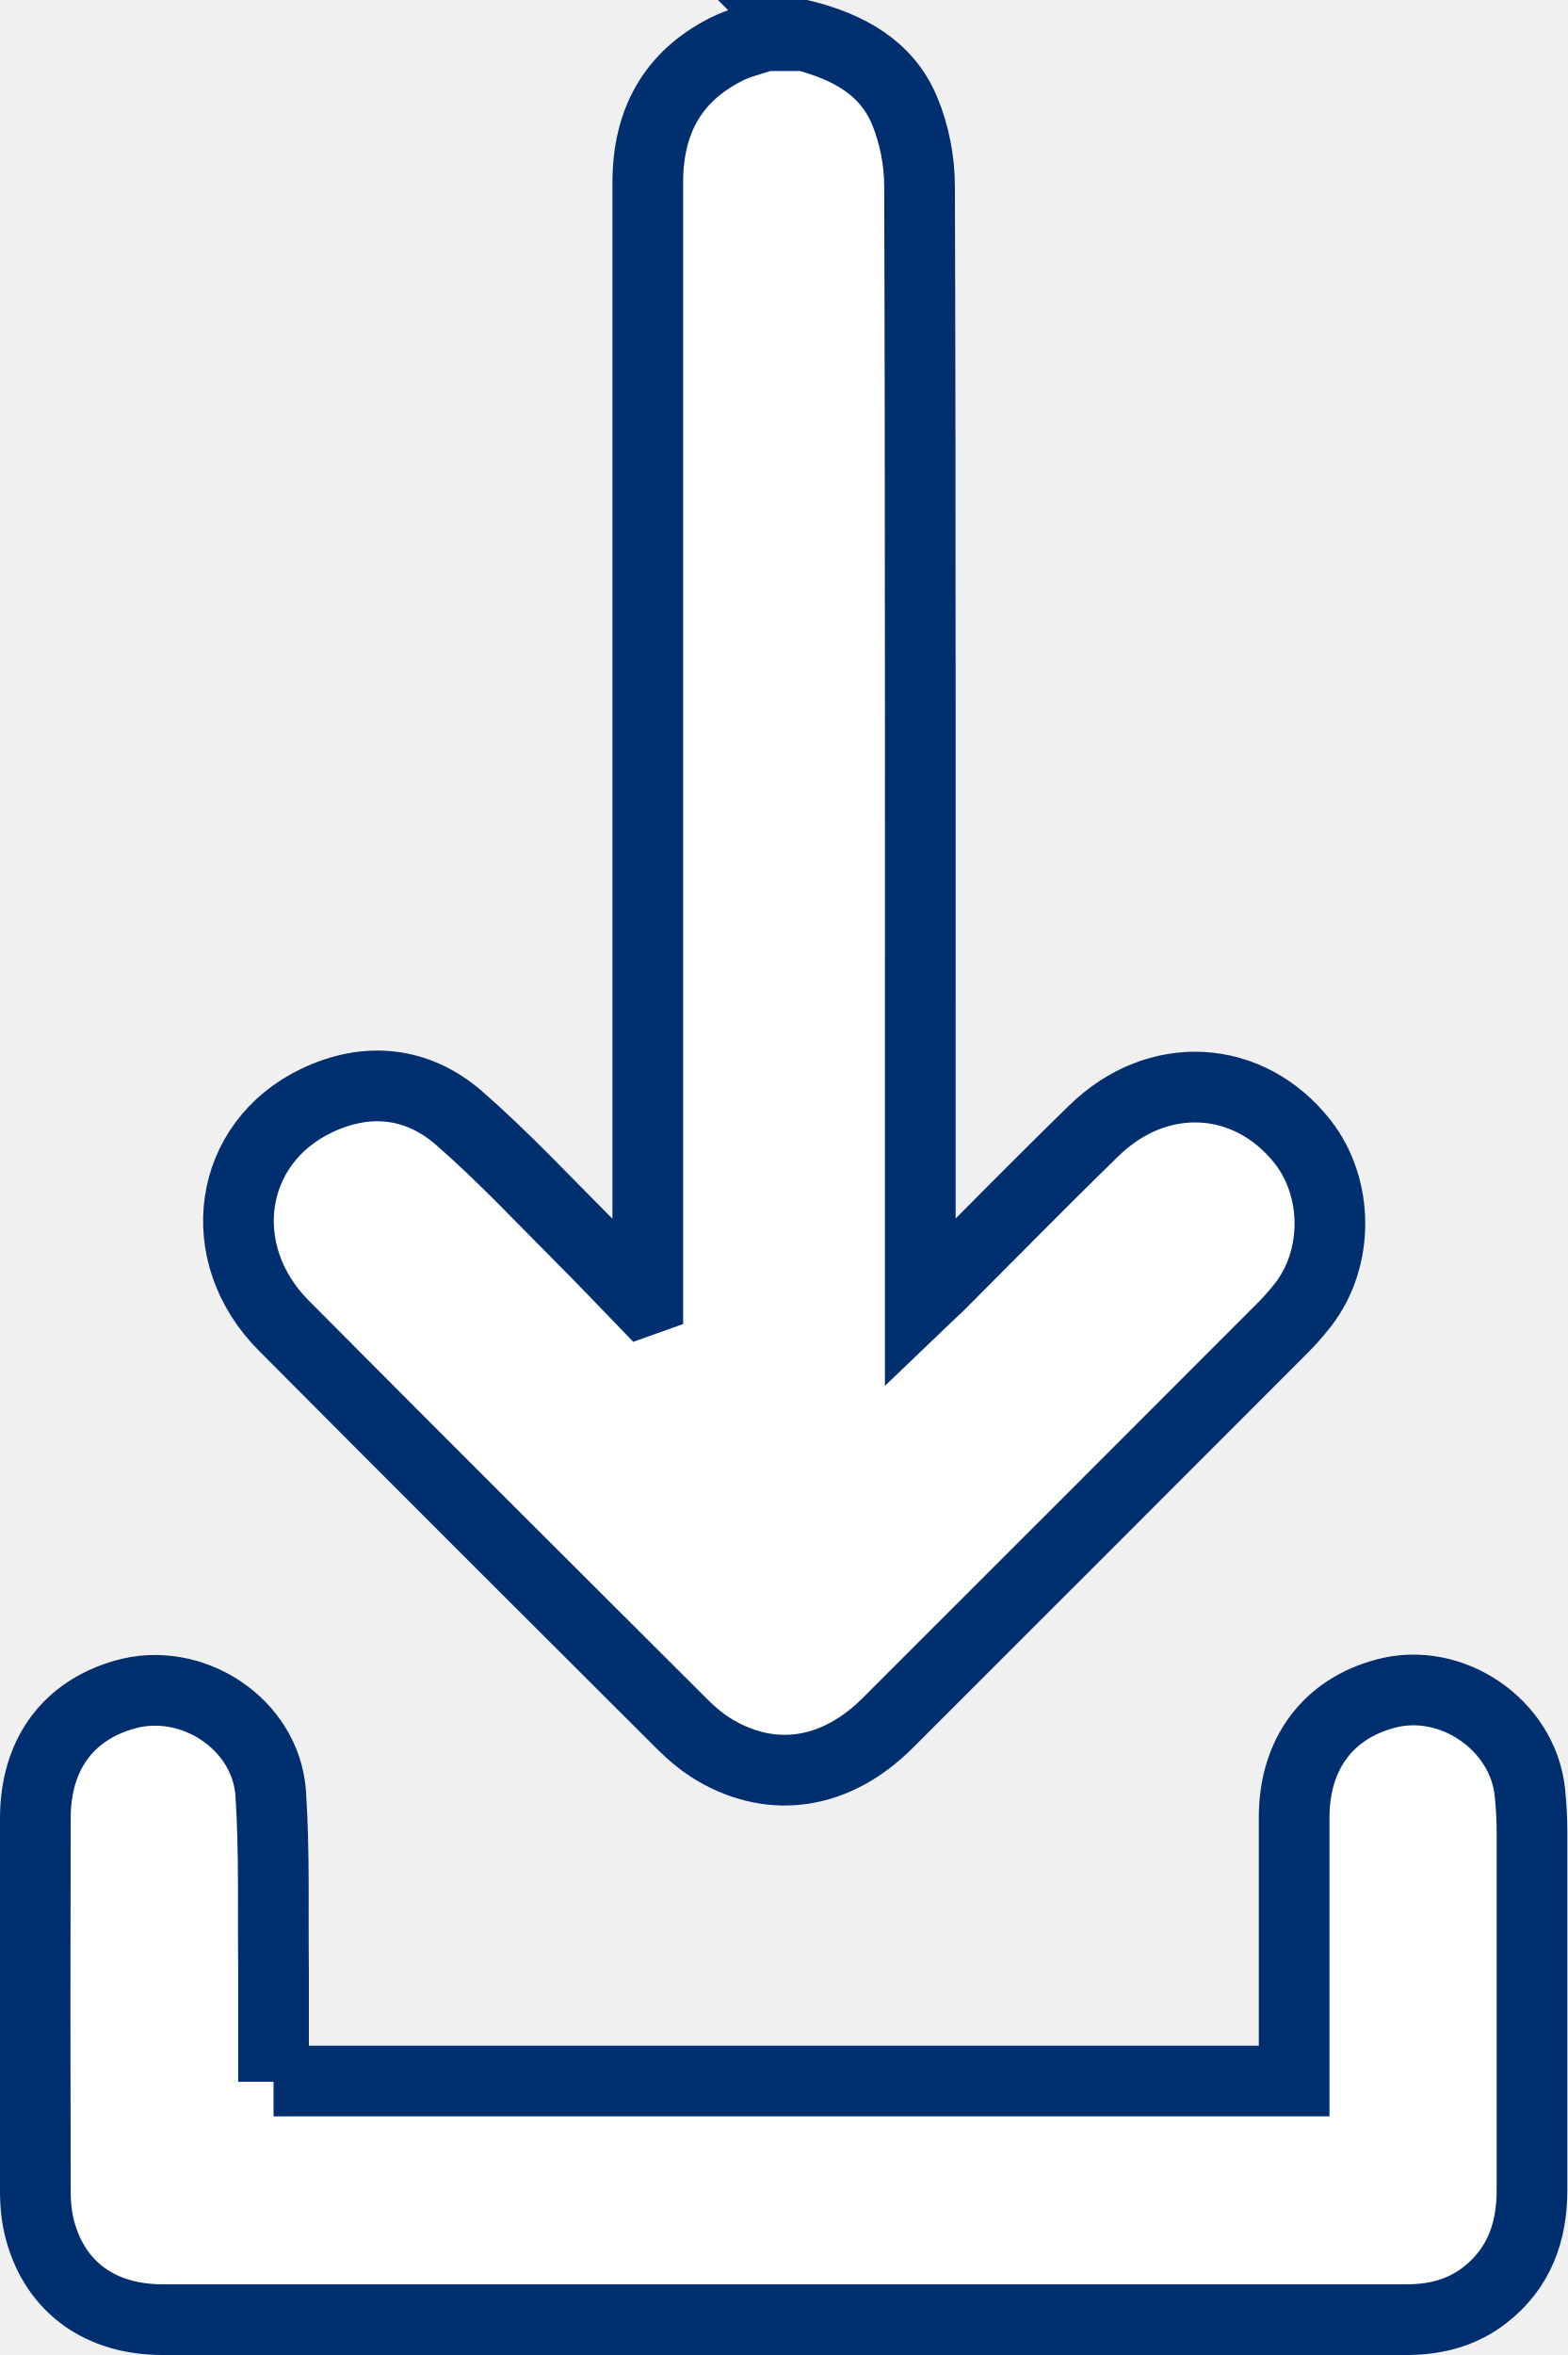
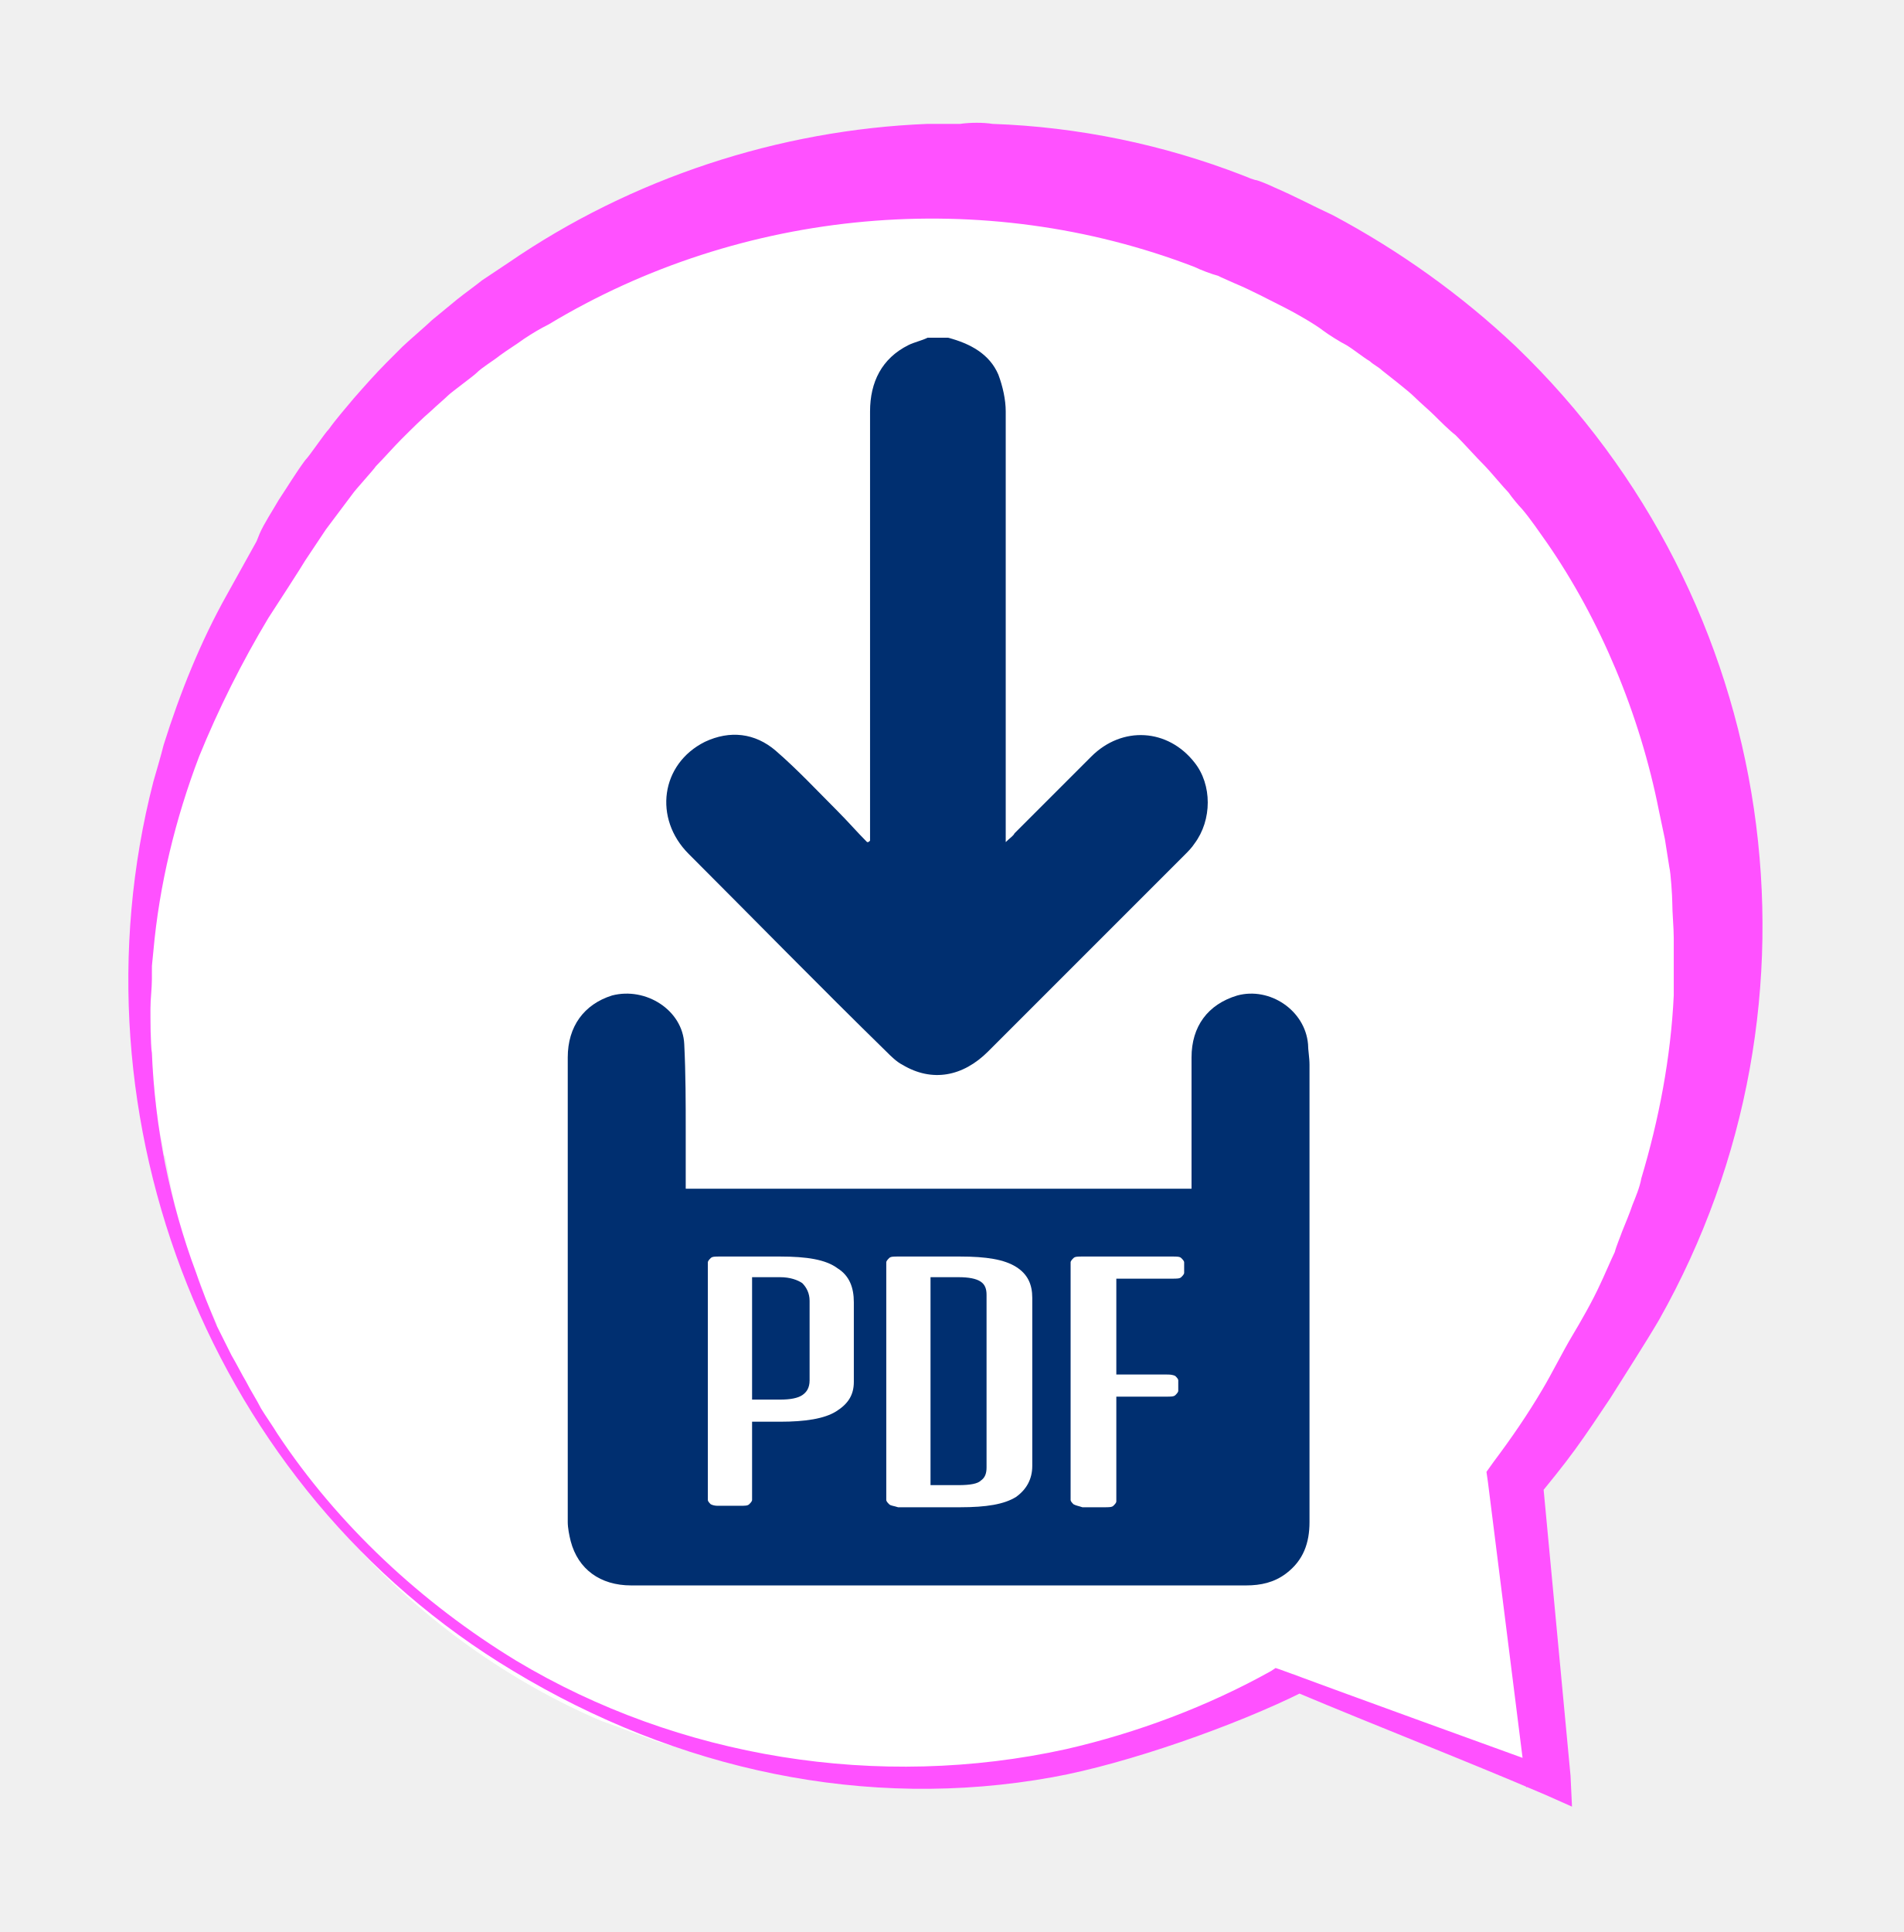
- <svg xmlns="http://www.w3.org/2000/svg" id="Capa_3" data-name="Capa 3" viewBox="0 0 44.36 66.62">
+ <svg xmlns="http://www.w3.org/2000/svg" version="1.1" id="Juego" x="0px" y="0px" viewBox="0 0 129.1 131" style="enable-background:new 0 0 129.1 131;" xml:space="preserve">
  <style type="text/css">
+ 	.st0{fill:#FFFFFF;}
+ 	.st1{fill:#FF51FF;}
+ 	.st2{fill:#002F70;}
	.elemento-svg{
		cursor: pointer;
	}
</style>
-   <path class="elemento-svg" d="m22.73,1c1.25.32,2.36.9,2.87,2.14.27.65.42,1.41.42,2.12.03,8.6.02,22.2.02,30.8v.8c.24-.23.38-.36.52-.49,1.46-1.46,2.91-2.94,4.39-4.38,1.81-1.77,4.39-1.62,5.91.31,1.02,1.3,1.03,3.29.02,4.6-.18.23-.37.45-.58.66-3.72,3.73-7.45,7.45-11.18,11.18-1.45,1.45-3.24,1.74-4.89.77-.34-.2-.66-.47-.94-.75-3.76-3.75-7.51-7.49-11.26-11.26-2.04-2.05-1.59-5.17.94-6.37,1.41-.67,2.83-.53,4.01.49,1.24,1.08,2.37,2.29,3.53,3.45.57.57,1.12,1.15,1.68,1.73l.14-.05c0-.21,0-.41,0-.62,0-8.65,0-22.31,0-30.96,0-1.71.68-3,2.23-3.78.34-.17.72-.26,1.08-.38.37,0,.73,0,1.1,0Z" style="fill: #fff; stroke: #002f70; stroke-miterlimit: 10; stroke-width: 2px;" />
-   <path class="elemento-svg" d="m7.74,58.87h28.88c0-.21,0-.4,0-.59,0-2.29,0-4.58,0-6.87,0-1.79.96-3.07,2.59-3.5,1.86-.5,3.88.88,4.08,2.79.04.38.06.76.06,1.14,0,3.37,0,6.75,0,10.12,0,1.19-.37,2.22-1.34,2.97-.67.52-1.45.7-2.28.69-4.79,0-9.58,0-14.37,0-6.92,0-13.84,0-20.76,0-1.76,0-3.02-.91-3.46-2.5-.1-.36-.14-.75-.14-1.13-.01-3.52-.01-7.03,0-10.55,0-1.79.91-3.04,2.52-3.5,1.9-.55,4,.82,4.14,2.79.11,1.66.06,3.34.08,5.01,0,1.03,0,2.07,0,3.15Z" style="fill: #fff; stroke: #002f70; stroke-miterlimit: 10; stroke-width: 2px;" />
+   <g class="elemento-svg">
+     <path class="st0" d="M105.7,121.3c-0.9-6.5-0.9-13.2-1.8-19.7v-0.3l0.3-0.3c3.3-4,6.1-8.5,8.2-13.4c5.4-12.5,6.1-27.1,1.9-39.9l0,0   l0,0c-2.5-7.5-6.4-14.4-11.9-20.1c-0.4-0.5-1.1-1.1-1.5-1.5s-1-1-1.5-1.4s-1.2-1-1.6-1.4L96.2,22l-0.1-0.3c-1-0.8-2.1-1.5-3.2-2.2   c-4.4-2.8-9.2-4.9-14.2-6.1c-0.6-0.2-2.3-0.6-3-0.7c-0.6-0.1-1.4-0.2-2-0.3l-0.5-0.1H73h-0.2l-1-0.1c-4.7-0.5-9.2-0.3-13.8,0.5   c-3.5,0.6-7,1.7-10.3,3c-0.4,0.2-4.2,1.8-4.4,1.9c-0.7,0.3-1.6,0.8-2.3,1.1c-0.8,0.5-1.9,0.9-2.7,1.4c-0.3,0.3-2,1.1-2.2,1.3   c-0.8,0.5-1.6,1-2.2,1.4c-0.8,0.6-1.7,1.2-2.5,1.8c-0.3,0.3-1,0.8-1.2,1s-1.7,1.5-1.9,1.7c-0.5,0.5-1.1,1-1.5,1.5   c-0.4,0.4-1,1-1.5,1.5s-1,0.9-1.4,1.5C13.4,43.9,8.4,60.7,10.8,76.6c0.1,0.5,0.3,1.3,0.3,1.7l0.1,0.1l0.2,1   c0.2,1.3,0.5,2.6,0.9,3.9c0.2,0.6,0.6,2.2,0.9,2.8c0.2,0.5,0.6,1.4,0.7,1.9c0.2,0.5,0.6,1.3,0.8,1.8c0,0.4,0.1,0.7,0.3,1   c0.3,0.6,1,2.1,1.3,2.7c0.2,0.5,0.6,1.2,0.9,1.7c0.2,0.5,0.8,1.4,1,1.8c0.5,0.7,1,1.6,1.6,2.4c0.3,0.3,1.2,1.7,1.5,2   c0.1,0.3,0.6,0.9,0.9,1.2c0.6,0.8,1.4,1.6,2,2.3c4.6,5,10.3,9.1,16.6,11.8c0.6,0.2,1.4,0.5,1.9,0.7l1.9,0.7c0.4,0.1,2,0.6,2.4,0.7   c0.8,0.2,1.7,0.5,2.4,0.6c0.9,0.2,1.9,0.5,2.8,0.6l0.9,0.2c4.2,0.6,8.6,0.7,12.8,0.2c0.5,0,1.4-0.2,1.9-0.3c0.6-0.1,1.5-0.3,2-0.4   c0.3-0.1,1.1-0.3,1.4-0.3c0.4-0.1,2-0.5,2.4-0.6c1.2-0.3,2.8-0.8,3.9-1.2c1.1-0.3,2.8-0.9,3.9-1.3c1.8-0.7,3.6-1.5,5.5-2.4l0.8-0.4   l0.7,0.3L105.7,121.3z" />
+     <path class="st1" d="M35,112.6L35,112.6c11,6.6,24.6,8.8,37.3,6c4.8-1.1,9.6-2.9,13.9-5.3l0.3-0.2l0.3,0.1   c5.7,2.1,12.6,4.6,18.4,6.7l-1.7,1.3l-2.6-20.7l-0.1-0.7l0.5-0.7c1.2-1.6,2.3-3.2,3.3-4.9c0.6-1,1.4-2.6,2-3.6s1.4-2.4,1.9-3.5   c0.2-0.4,0.8-1.8,1-2.2c0.1-0.4,0.4-1.1,0.5-1.4c0.2-0.5,0.5-1.2,0.7-1.8c0.2-0.5,0.5-1.2,0.6-1.8c1.2-4,2-8.2,2.2-12.4v-1   c0-0.9,0-2,0-2.9c0-0.7-0.1-1.7-0.1-2.4c0-0.4-0.1-2-0.2-2.4l-0.3-1.9c-0.1-0.5-0.3-1.4-0.4-1.9c-1.3-6.6-4-13-7.6-18.2   c-0.5-0.7-1.1-1.6-1.7-2.3c-0.2-0.2-0.7-0.8-0.9-1.1c-0.3-0.3-1.3-1.5-1.6-1.8c-0.7-0.7-1.3-1.4-2-2.1c-0.4-0.3-1.1-1-1.4-1.3   c-0.4-0.4-1-0.9-1.4-1.3s-1.7-1.4-2.2-1.8c-0.2-0.2-0.6-0.4-0.8-0.6c-0.5-0.3-1.1-0.8-1.6-1.1c-0.4-0.2-1.2-0.7-1.6-1   c-0.5-0.4-1.9-1.2-2.5-1.5c-1.2-0.6-2.3-1.2-3.5-1.7l-0.9-0.4l-0.2-0.1c-0.4-0.1-1.2-0.4-1.6-0.6c-14.3-5.5-30.7-4-43.8,3.9   c-0.6,0.3-1.1,0.6-1.7,1c-0.4,0.3-1.2,0.8-1.6,1.1c-0.5,0.4-1.2,0.8-1.6,1.2c-0.2,0.2-1.7,1.3-1.9,1.5s-0.9,0.8-1.1,1   c-0.7,0.6-1.4,1.3-2.1,2c-0.5,0.5-1.2,1.3-1.7,1.8c-0.2,0.3-1.4,1.6-1.6,1.9c-0.6,0.8-1.2,1.6-1.8,2.4c-0.4,0.6-1,1.5-1.4,2.1   c-0.1,0.2-2.3,3.6-2.5,3.9c-1.8,3-3.4,6.2-4.7,9.4c-1.6,4.2-2.7,8.7-3.1,13.2l-0.1,1v0.2v0.2v0.5c0,0.6-0.1,1.4-0.1,2s0,2.4,0.1,3   c0.2,5,1.2,10.1,3,14.9c0.4,1.2,0.9,2.4,1.4,3.6l0.1,0.2l0.9,1.8c0.3,0.5,0.7,1.3,1,1.8c0.3,0.6,0.7,1.2,1,1.8   c0.3,0.5,0.8,1.2,1.1,1.7C22.9,103.4,28.6,108.7,35,112.6L35,112.6z M34.8,113.3L34.8,113.3C14.3,101,4.5,75.9,10.4,53   c0.2-0.7,0.5-1.7,0.7-2.5c1.1-3.5,2.5-7,4.3-10.2l2-3.6l0.2-0.5c0.3-0.7,0.9-1.6,1.3-2.3c0.6-0.9,1.2-1.9,1.8-2.7   c0.3-0.3,1.3-1.8,1.6-2.1c0.5-0.7,1.2-1.5,1.7-2.1c0.7-0.8,1.5-1.7,2.2-2.4c0.2-0.2,0.9-0.9,1.1-1.1c0.3-0.3,1.7-1.5,2-1.8   c0.5-0.4,1.2-1,1.7-1.4s1.2-0.9,1.7-1.3c0.6-0.4,1.2-0.8,1.8-1.2c8.3-5.7,18.3-9,28.4-9.4h0.5h0.3c0.2,0,1.2,0,1.4,0   c0.7-0.1,1.6-0.1,2.2,0c5.8,0.2,11.6,1.4,17,3.5l0.5,0.2l0.3,0.1c0.2,0,1.1,0.4,1.3,0.5c1.4,0.6,2.7,1.3,4,1.9   c4.5,2.4,8.7,5.4,12.4,8.9c17.9,17.2,21.9,44.4,9.7,66c-1,1.7-2.3,3.7-3.3,5.3c-0.8,1.2-1.6,2.4-2.4,3.5s-1.7,2.2-2.6,3.3l0.4-1.4   l1.9,20.2l0.1,2.1l-1.8-0.8c-5.6-2.4-11.3-4.6-17-7h0.6c-4.6,2.3-12,4.9-17,5.8C58.7,122.8,45.9,120,34.8,113.3L34.8,113.3z" />
+     <g>
+       <path class="st2" d="M64.3,22.9c1.5,0.4,2.8,1.1,3.4,2.5c0.3,0.8,0.5,1.7,0.5,2.5c0,10.2,0,18,0,28.3c0,0.3,0,0.5,0,0.9    c0.3-0.3,0.5-0.4,0.6-0.6c1.7-1.7,3.5-3.5,5.2-5.2c2.1-2.1,5.2-1.9,7,0.4c1.2,1.5,1.2,3.9,0,5.5c-0.2,0.3-0.4,0.5-0.7,0.8    c-4.4,4.4-8.8,8.8-13.3,13.3c-1.7,1.7-3.8,2.1-5.8,0.9c-0.4-0.2-0.8-0.6-1.1-0.9c-4.5-4.4-8.9-8.9-13.4-13.4    c-2.4-2.4-1.9-6.1,1.1-7.6c1.7-0.8,3.4-0.6,4.8,0.6c1.5,1.3,2.8,2.7,4.2,4.1c0.7,0.7,1.3,1.4,2,2.1c0.1,0,0.1,0,0.2-0.1    c0-0.2,0-0.5,0-0.7c0-10.3,0-18.2,0-28.4c0-2,0.8-3.6,2.6-4.5c0.4-0.2,0.9-0.3,1.3-0.5C63.5,22.9,63.9,22.9,64.3,22.9z" />
+       <path class="st2" d="M46.5,80.6c11.5,0,22.8,0,34.3,0c0-0.3,0-0.5,0-0.7c0-2.7,0-5.4,0-8.2c0-2.1,1.1-3.6,3.1-4.2    c2.2-0.6,4.6,1,4.8,3.3c0,0.4,0.1,0.9,0.1,1.4c0,4,0,27,0,31c0,1.4-0.4,2.6-1.6,3.5c-0.8,0.6-1.7,0.8-2.7,0.8    c-5.7,0-11.4,0-17.1,0c-8.2,0-16.4,0-24.6,0c-2.1,0-3.6-1.1-4.1-3c-0.1-0.4-0.2-0.9-0.2-1.3c0-4.2,0-27.3,0-31.5    c0-2.1,1.1-3.6,3-4.2c2.3-0.6,4.8,1,4.9,3.3c0.1,2,0.1,4,0.1,5.9C46.5,78.1,46.5,79.3,46.5,80.6z" />
+       <g>
+         <path class="st0" d="M48.2,102c-0.1-0.1-0.2-0.2-0.2-0.3V85.6c0-0.1,0.1-0.2,0.2-0.3c0.1-0.1,0.3-0.1,0.6-0.1h4.1     c1.8,0,3.1,0.2,3.9,0.8c0.8,0.5,1.1,1.3,1.1,2.3v5.4c0,0.9-0.4,1.5-1.2,2c-0.8,0.5-2.1,0.7-3.8,0.7h-2.5v-1.5h2.5     c0.7,0,1.2-0.1,1.5-0.3s0.5-0.5,0.5-1v-5.4c0-0.5-0.2-0.9-0.5-1.2c-0.3-0.2-0.8-0.4-1.5-0.4h-1.9v15.1c0,0.1-0.1,0.2-0.2,0.3     c-0.1,0.1-0.3,0.1-0.6,0.1h-1.5C48.6,102.1,48.4,102.1,48.2,102z" />
+         <path class="st0" d="M60.3,102c-0.1-0.1-0.2-0.2-0.2-0.3V85.6c0-0.1,0.1-0.2,0.2-0.3c0.1-0.1,0.3-0.1,0.6-0.1h4.2     c1.8,0,3,0.2,3.8,0.7c0.8,0.5,1.1,1.2,1.1,2.1v11.4c0,0.9-0.4,1.6-1.1,2.1c-0.8,0.5-2,0.7-3.8,0.7h-4.2     C60.6,102.1,60.4,102.1,60.3,102z M66.5,100.4c0.3-0.2,0.4-0.5,0.4-0.9V87.8c0-0.4-0.1-0.7-0.4-0.9c-0.3-0.2-0.8-0.3-1.5-0.3     h-1.9v14.1h1.9C65.8,100.7,66.3,100.6,66.5,100.4z" />
+         <path class="st0" d="M72.8,102c-0.1-0.1-0.2-0.2-0.2-0.3V85.6c0-0.1,0.1-0.2,0.2-0.3c0.1-0.1,0.3-0.1,0.6-0.1h6.1     c0.3,0,0.5,0,0.6,0.1c0.1,0.1,0.2,0.2,0.2,0.3v0.7c0,0.1-0.1,0.2-0.2,0.3c-0.1,0.1-0.3,0.1-0.6,0.1h-3.8v6.5h3.4     c0.2,0,0.4,0,0.6,0.1c0.1,0.1,0.2,0.2,0.2,0.3v0.7c0,0.1-0.1,0.2-0.2,0.3c-0.1,0.1-0.3,0.1-0.6,0.1h-3.4v7.1     c0,0.1-0.1,0.2-0.2,0.3c-0.1,0.1-0.3,0.1-0.6,0.1h-1.5C73.1,102.1,73,102.1,72.8,102z" />
+       </g>
+     </g>
+   </g>
</svg>
